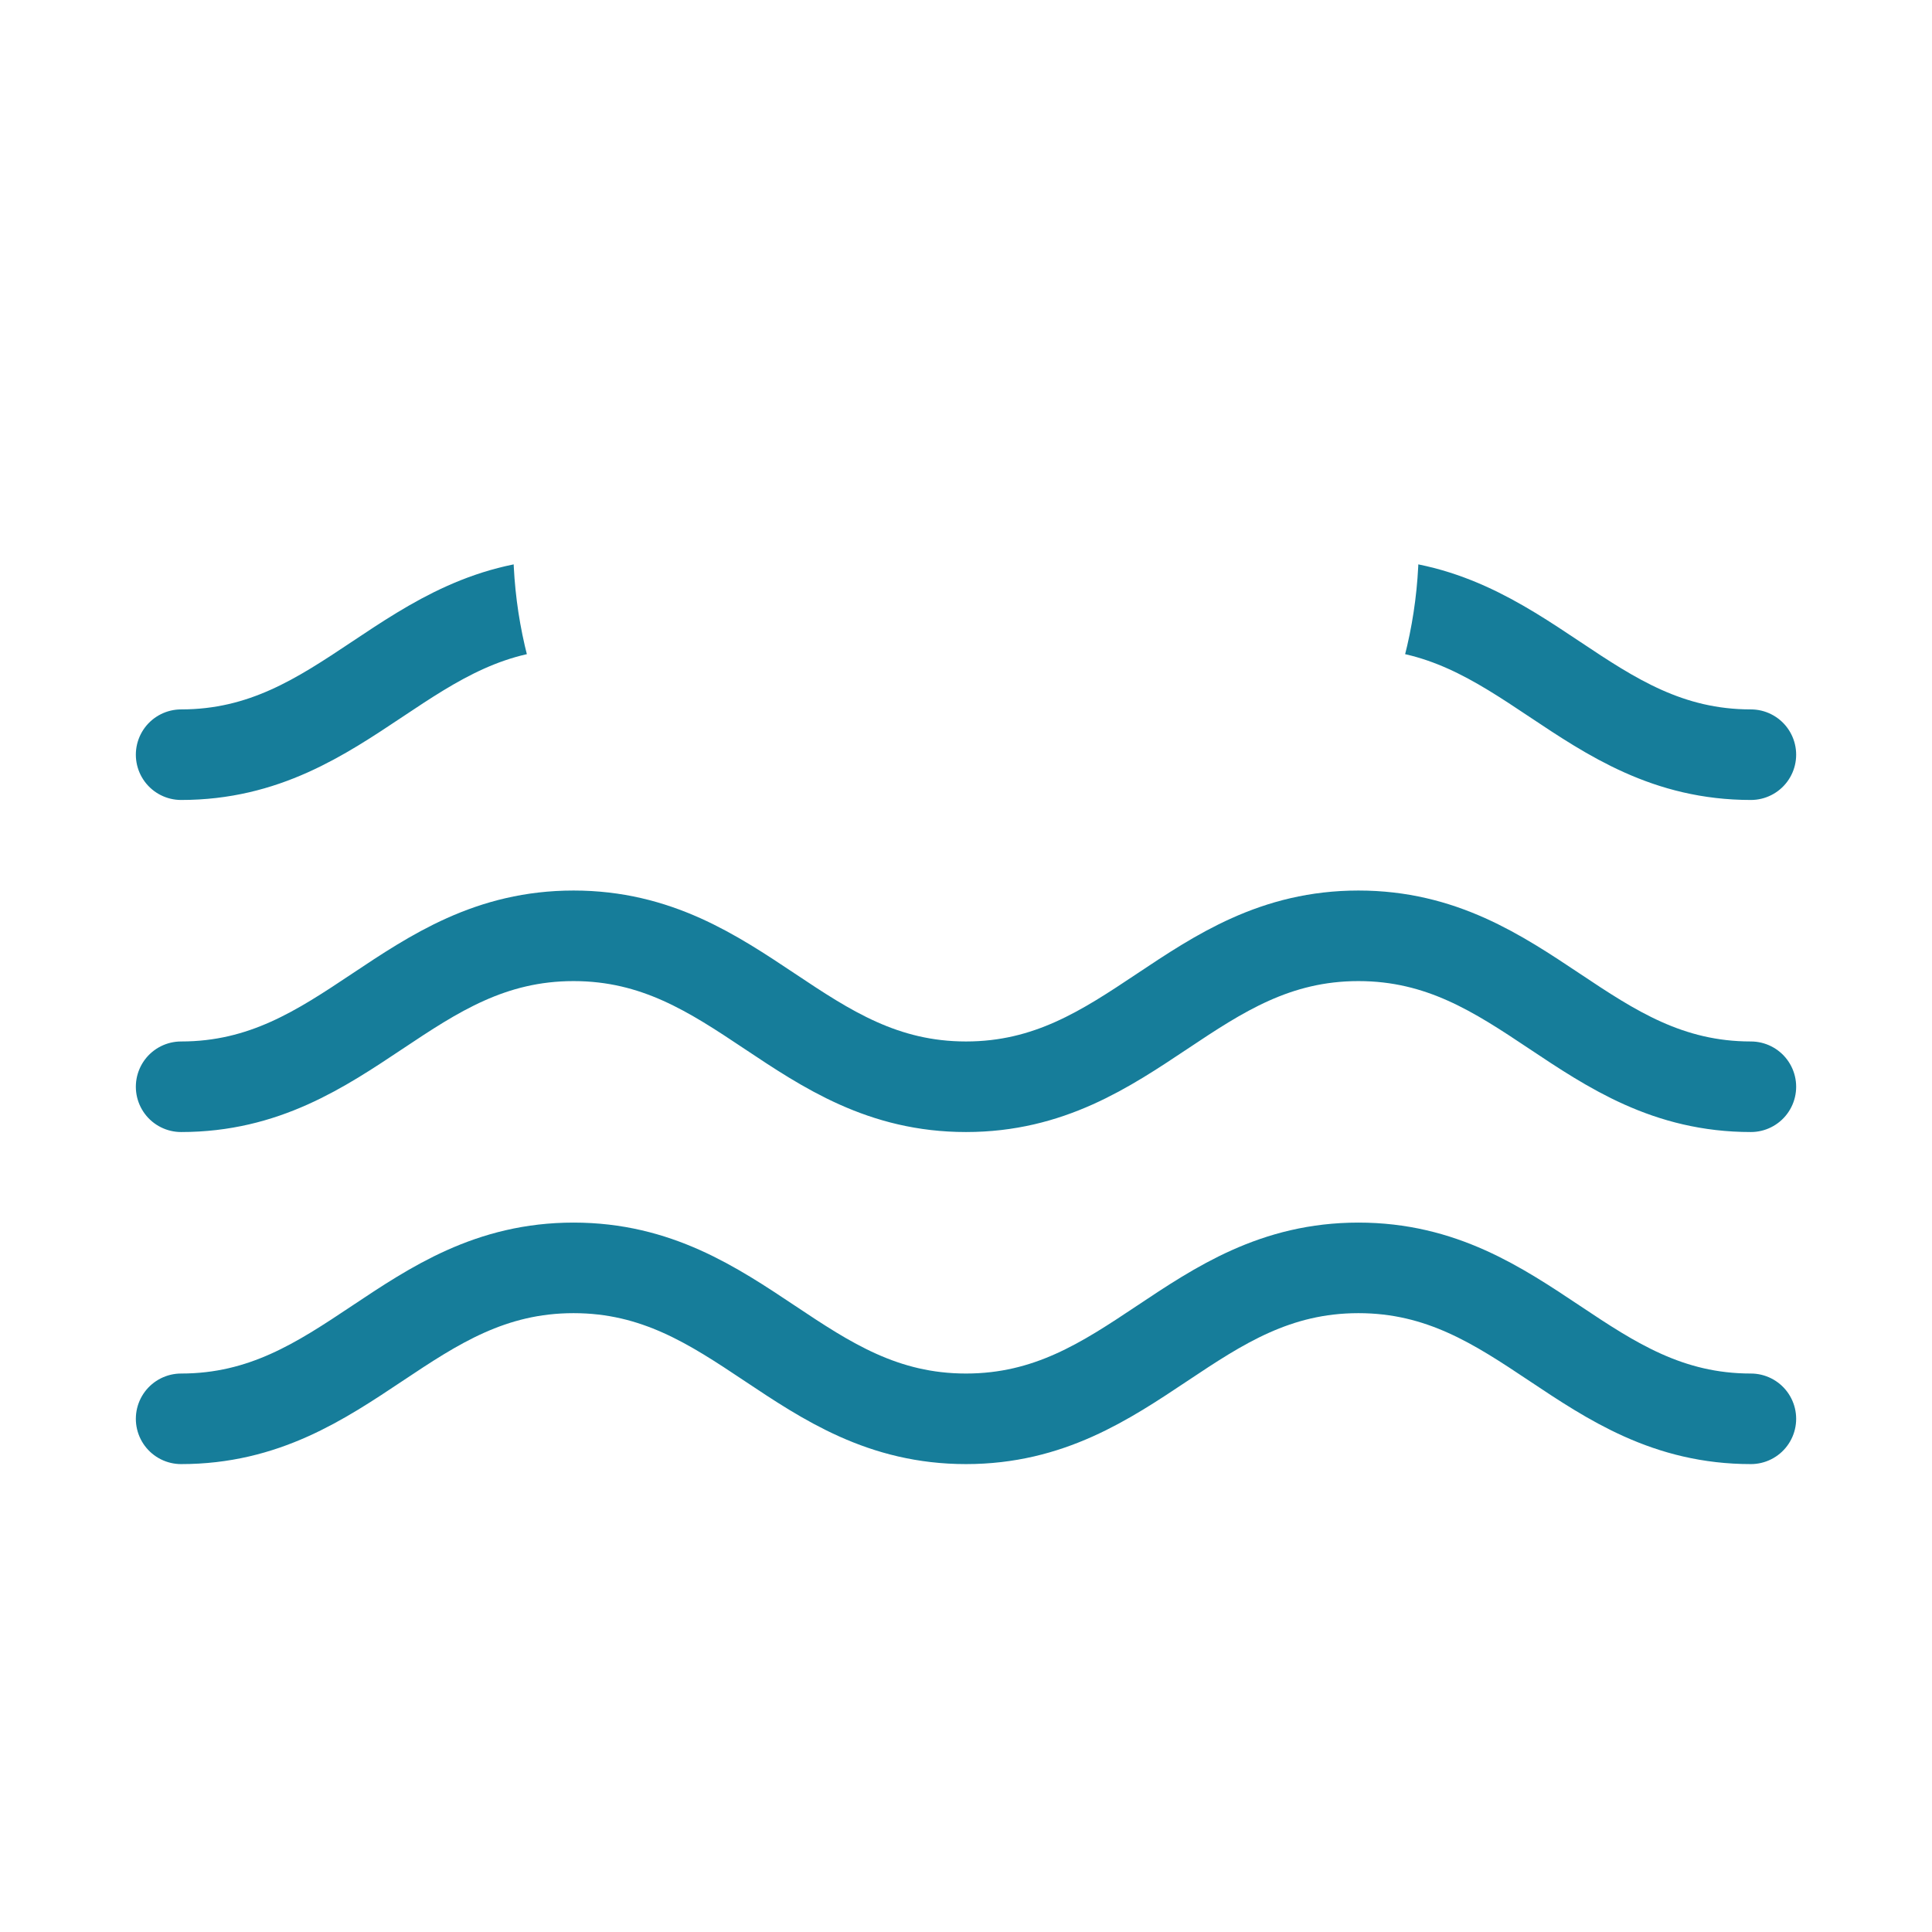
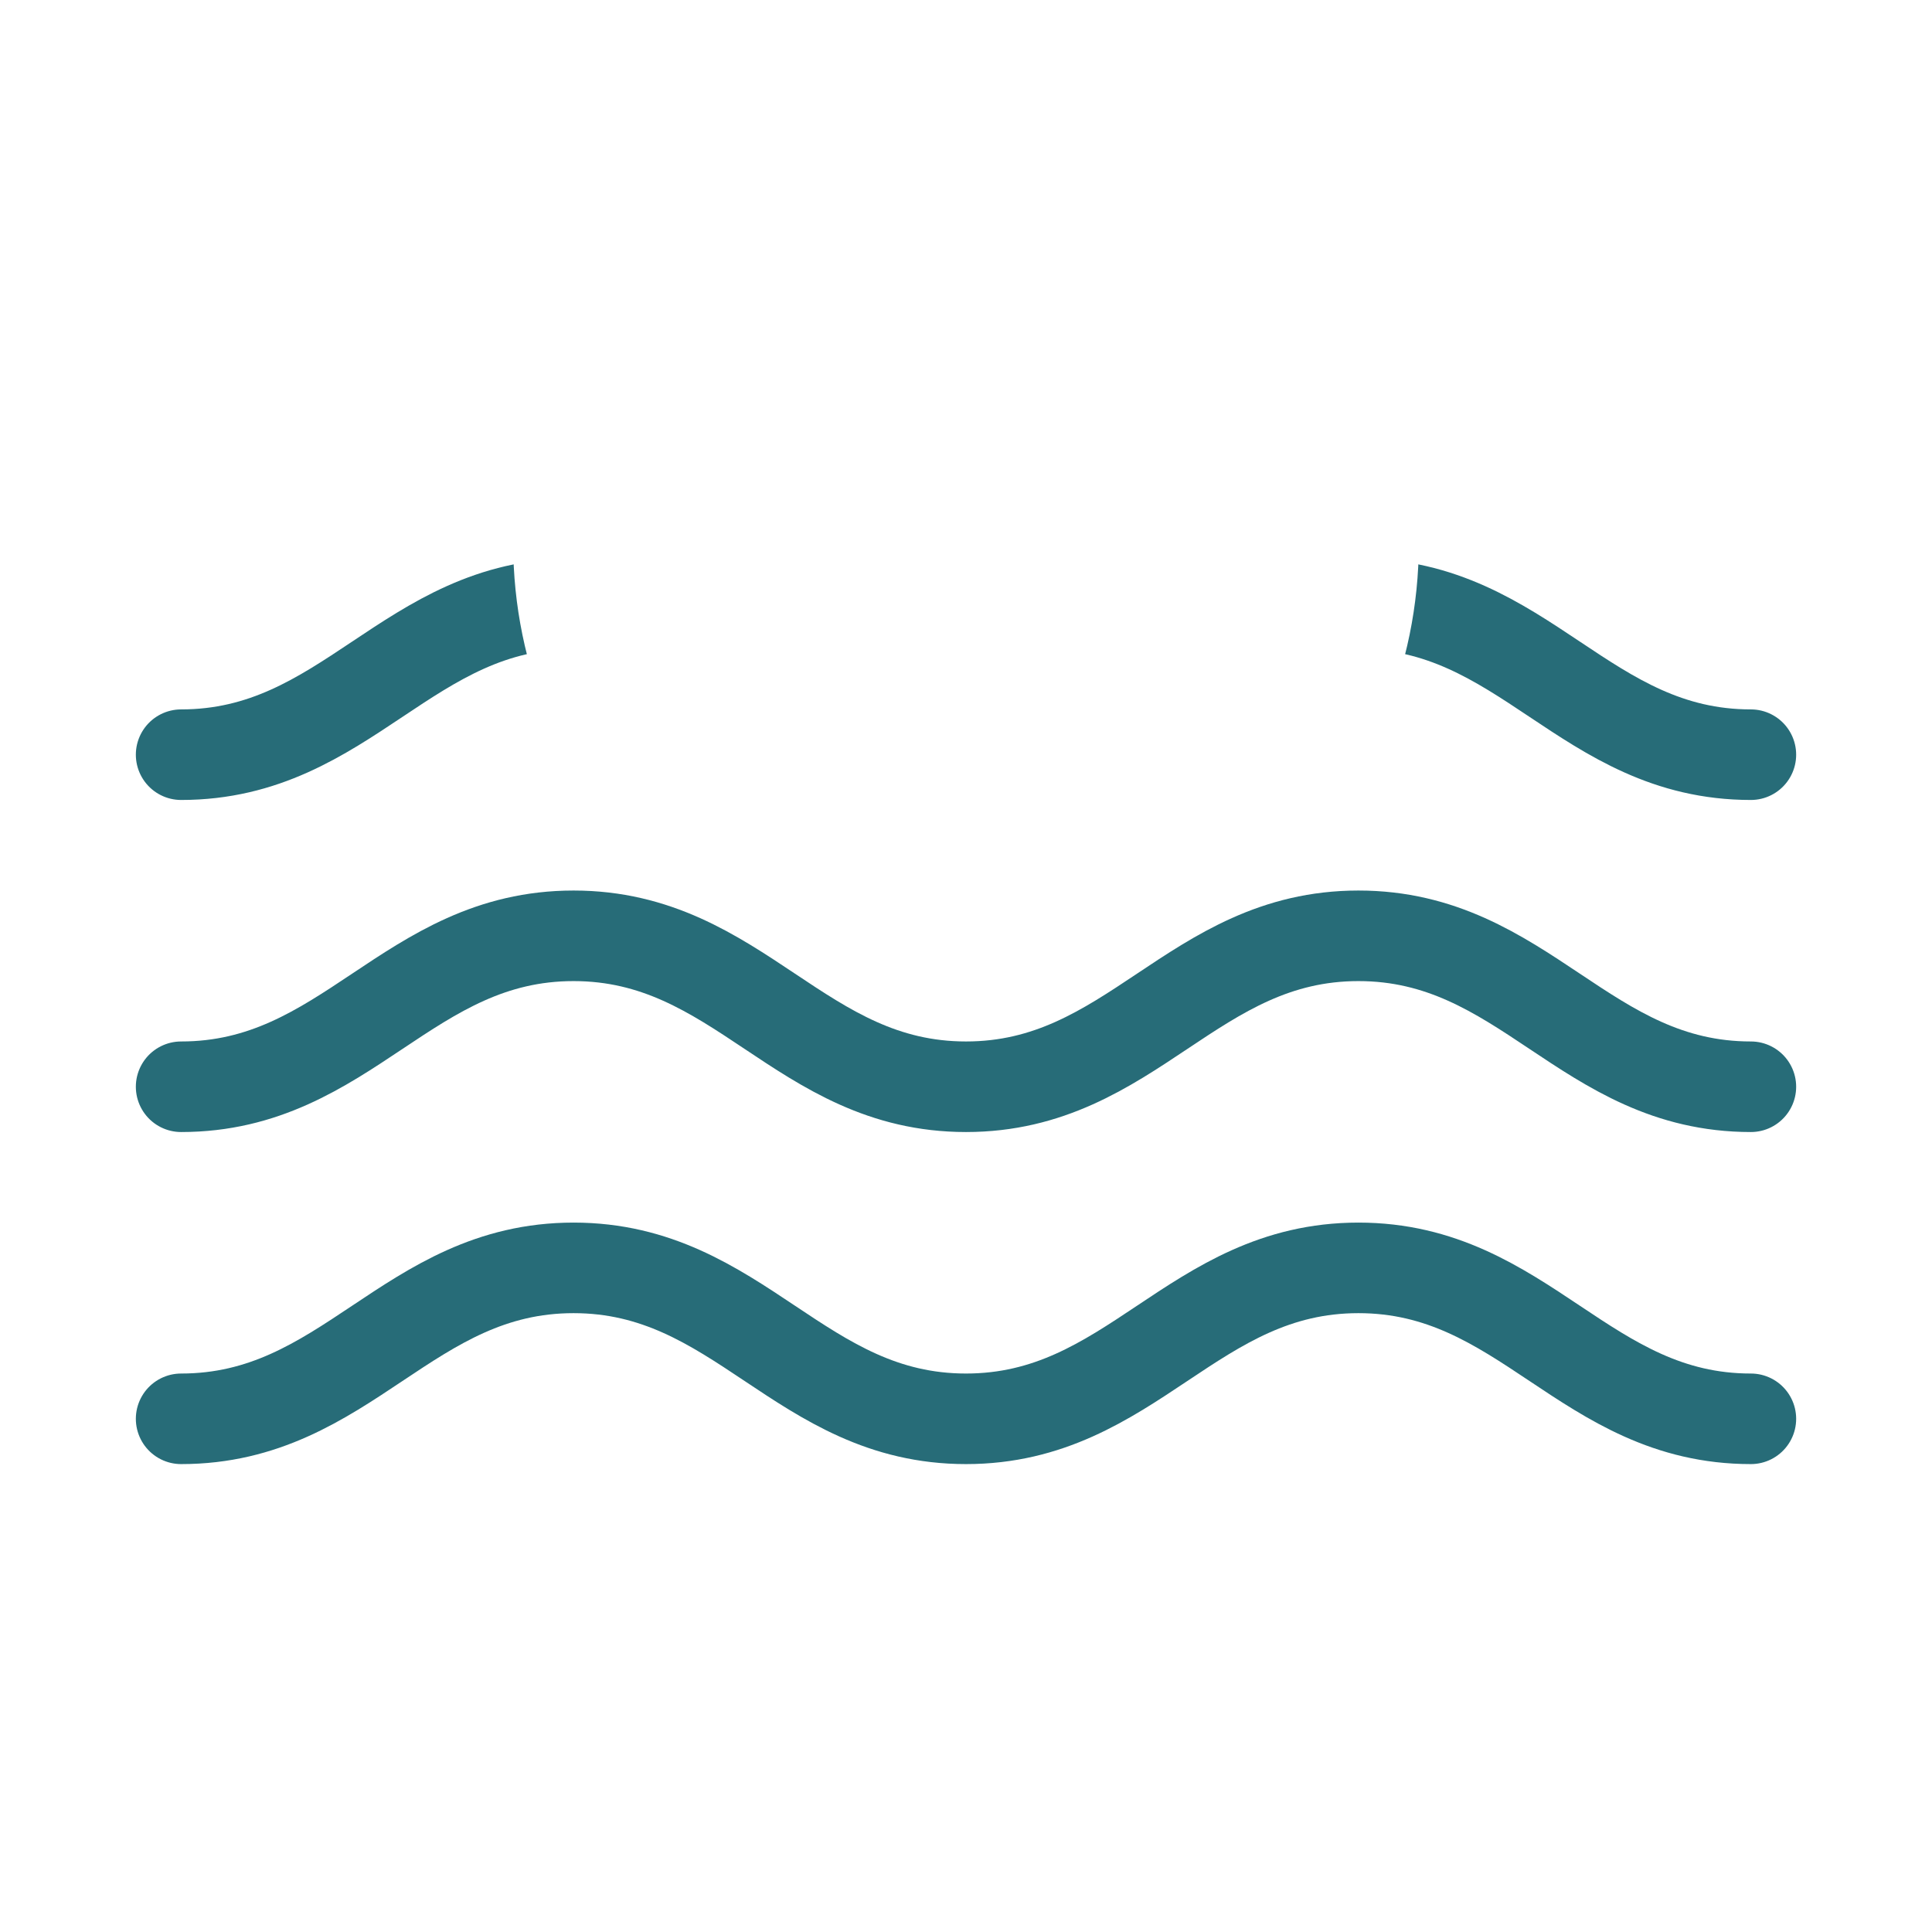
<svg xmlns="http://www.w3.org/2000/svg" viewBox="0 0 256 256" fill="none" width="1024" height="1024">
  <defs>
    <clipPath id="water-cutout">
      <path clip-rule="evenodd" d="M0 0H256V256H0Z M188 72a60 60 0 1 0-120 0a60 60 0 1 0 120 0Z" />
    </clipPath>
  </defs>
-   <g id="waves" stroke="currentColor" stroke-width="12" stroke-linecap="round" color="#167D9A">
+   <g id="waves" stroke="currentColor" stroke-width="12" stroke-linecap="round" color="#276C78">
    <path d="M24 100C46 100 54 80 76 80C98 80 106 100 128 100C150 100 158 80 180 80C202 80 210 100 232 100" clip-path="url(#water-cutout)" />
    <path d="M24 144C46 144 54 124 76 124C98 124 106 144 128 144C150 144 158 124 180 124C202 124 210 144 232 144" />
    <path d="M24 188C46 188 54 168 76 168C98 168 106 188 128 188C150 188 158 168 180 168C202 168 210 188 232 188" />
  </g>
</svg>
